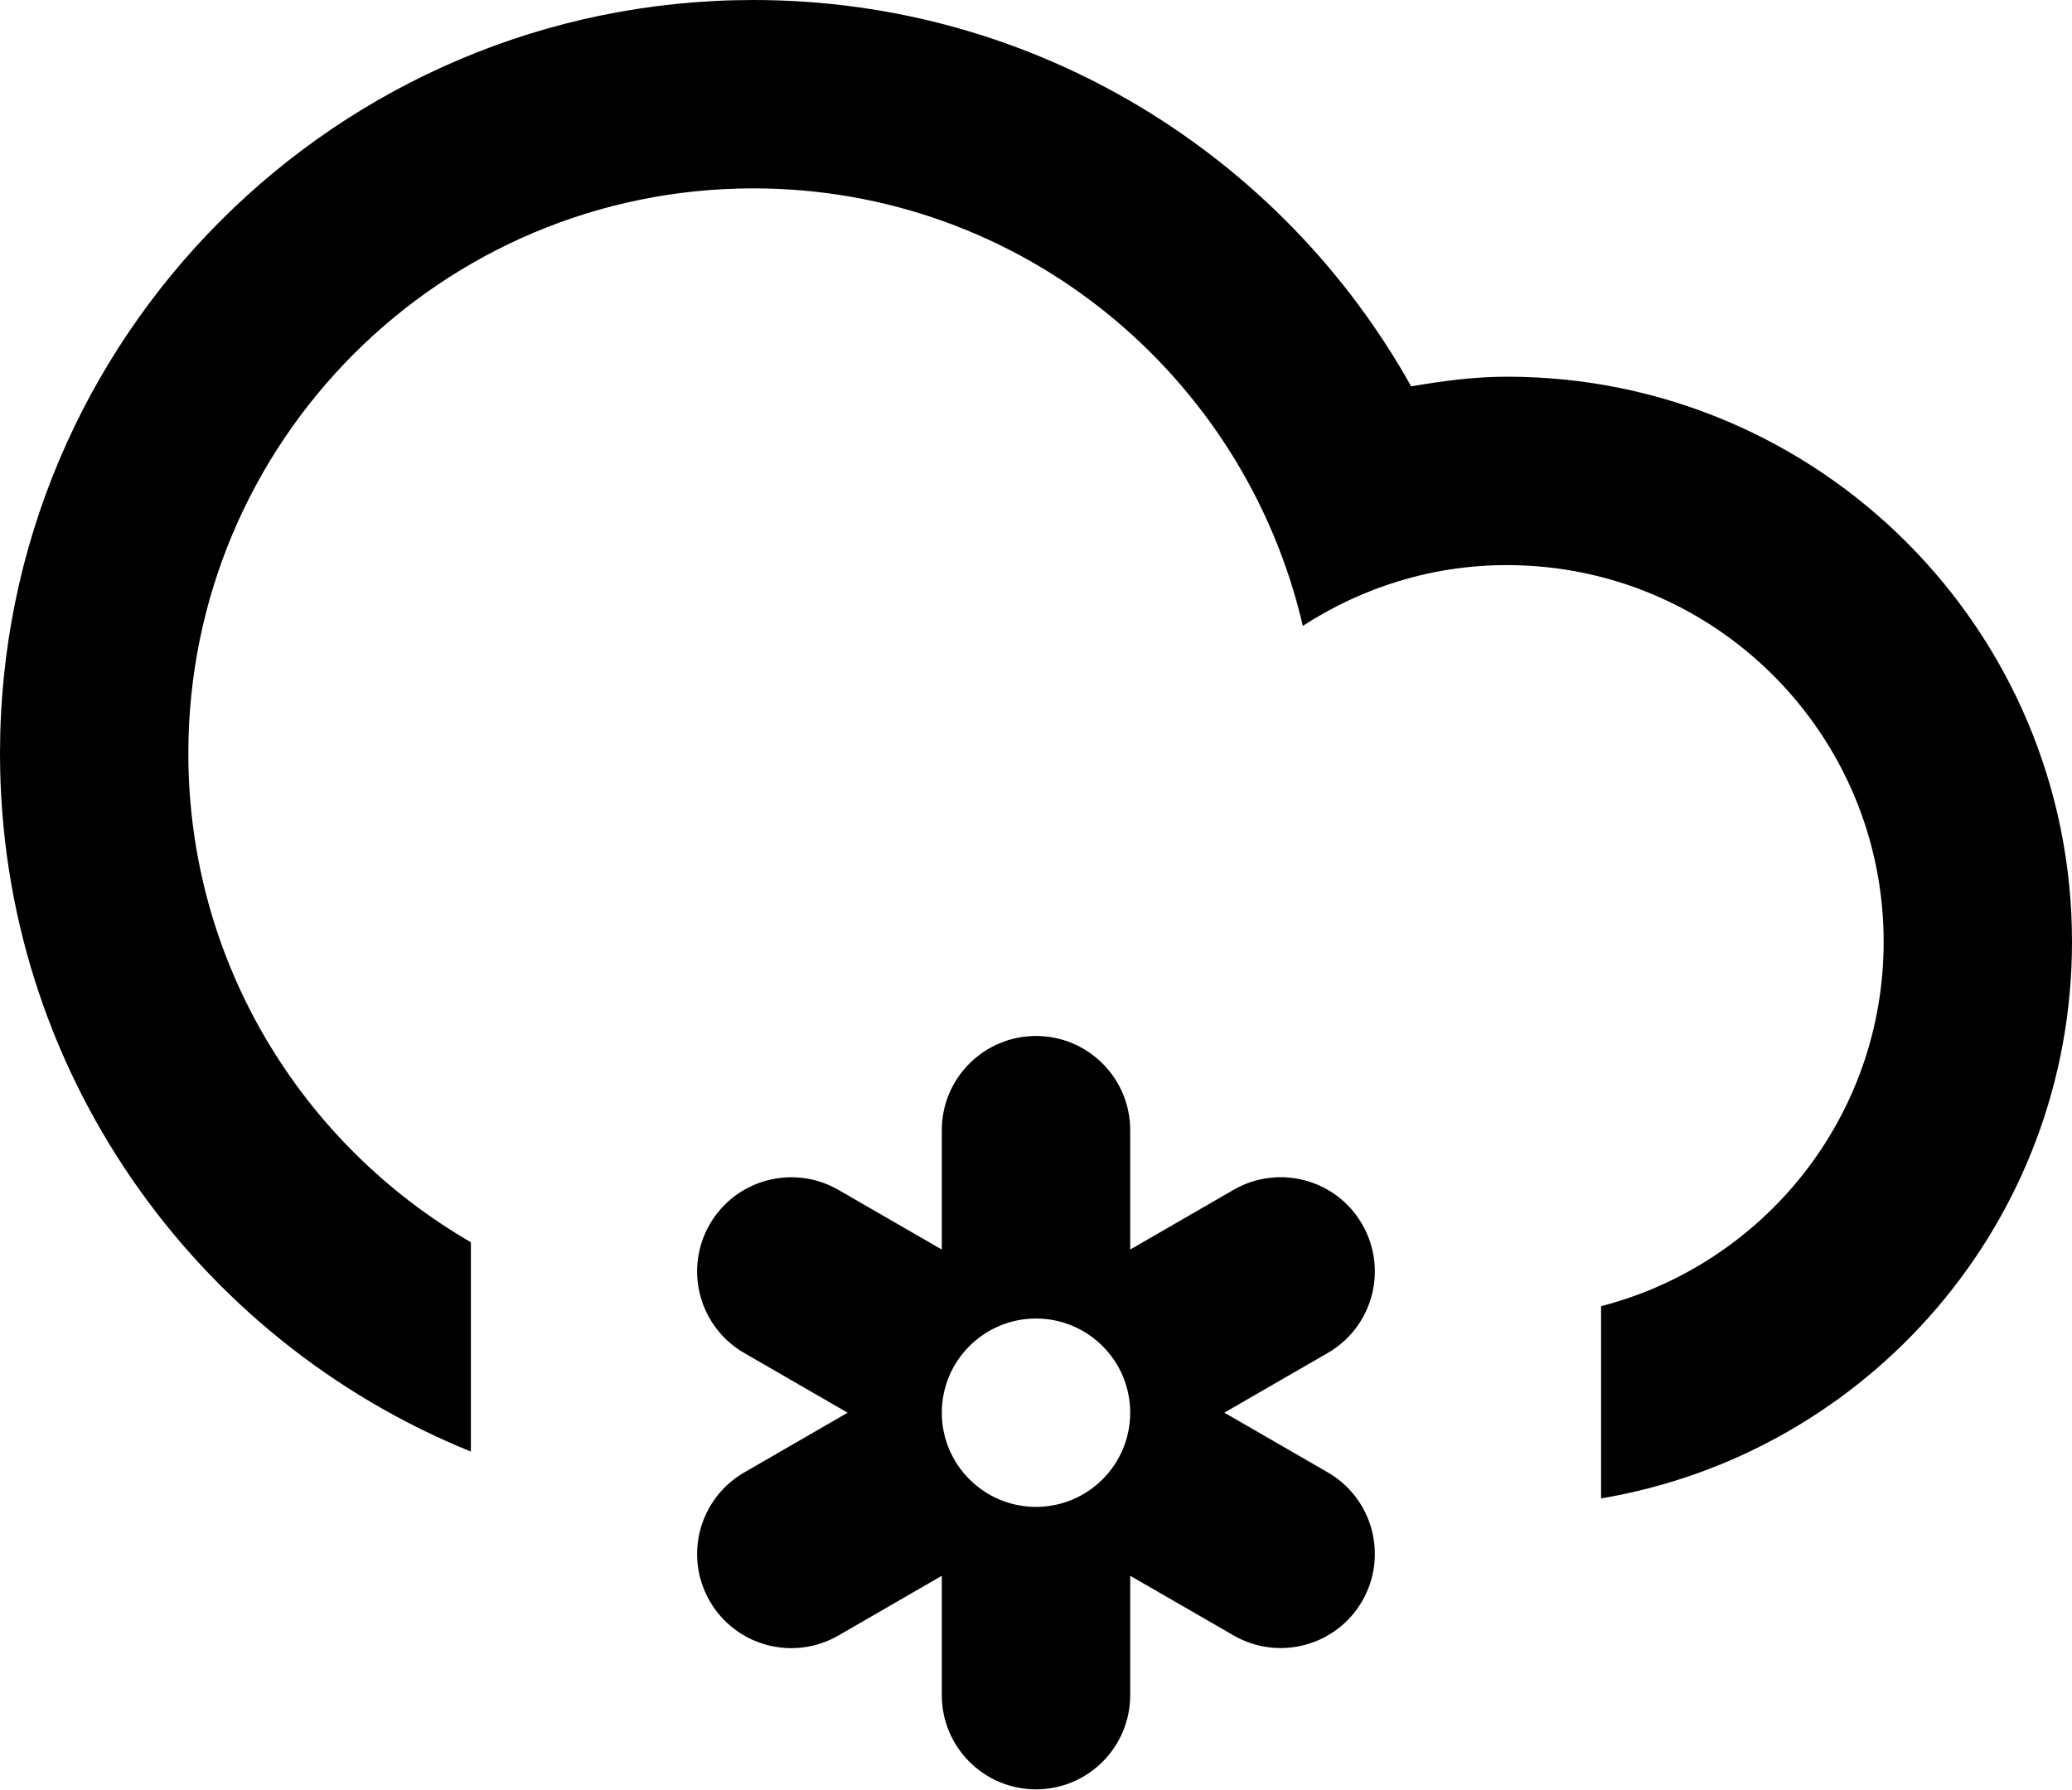
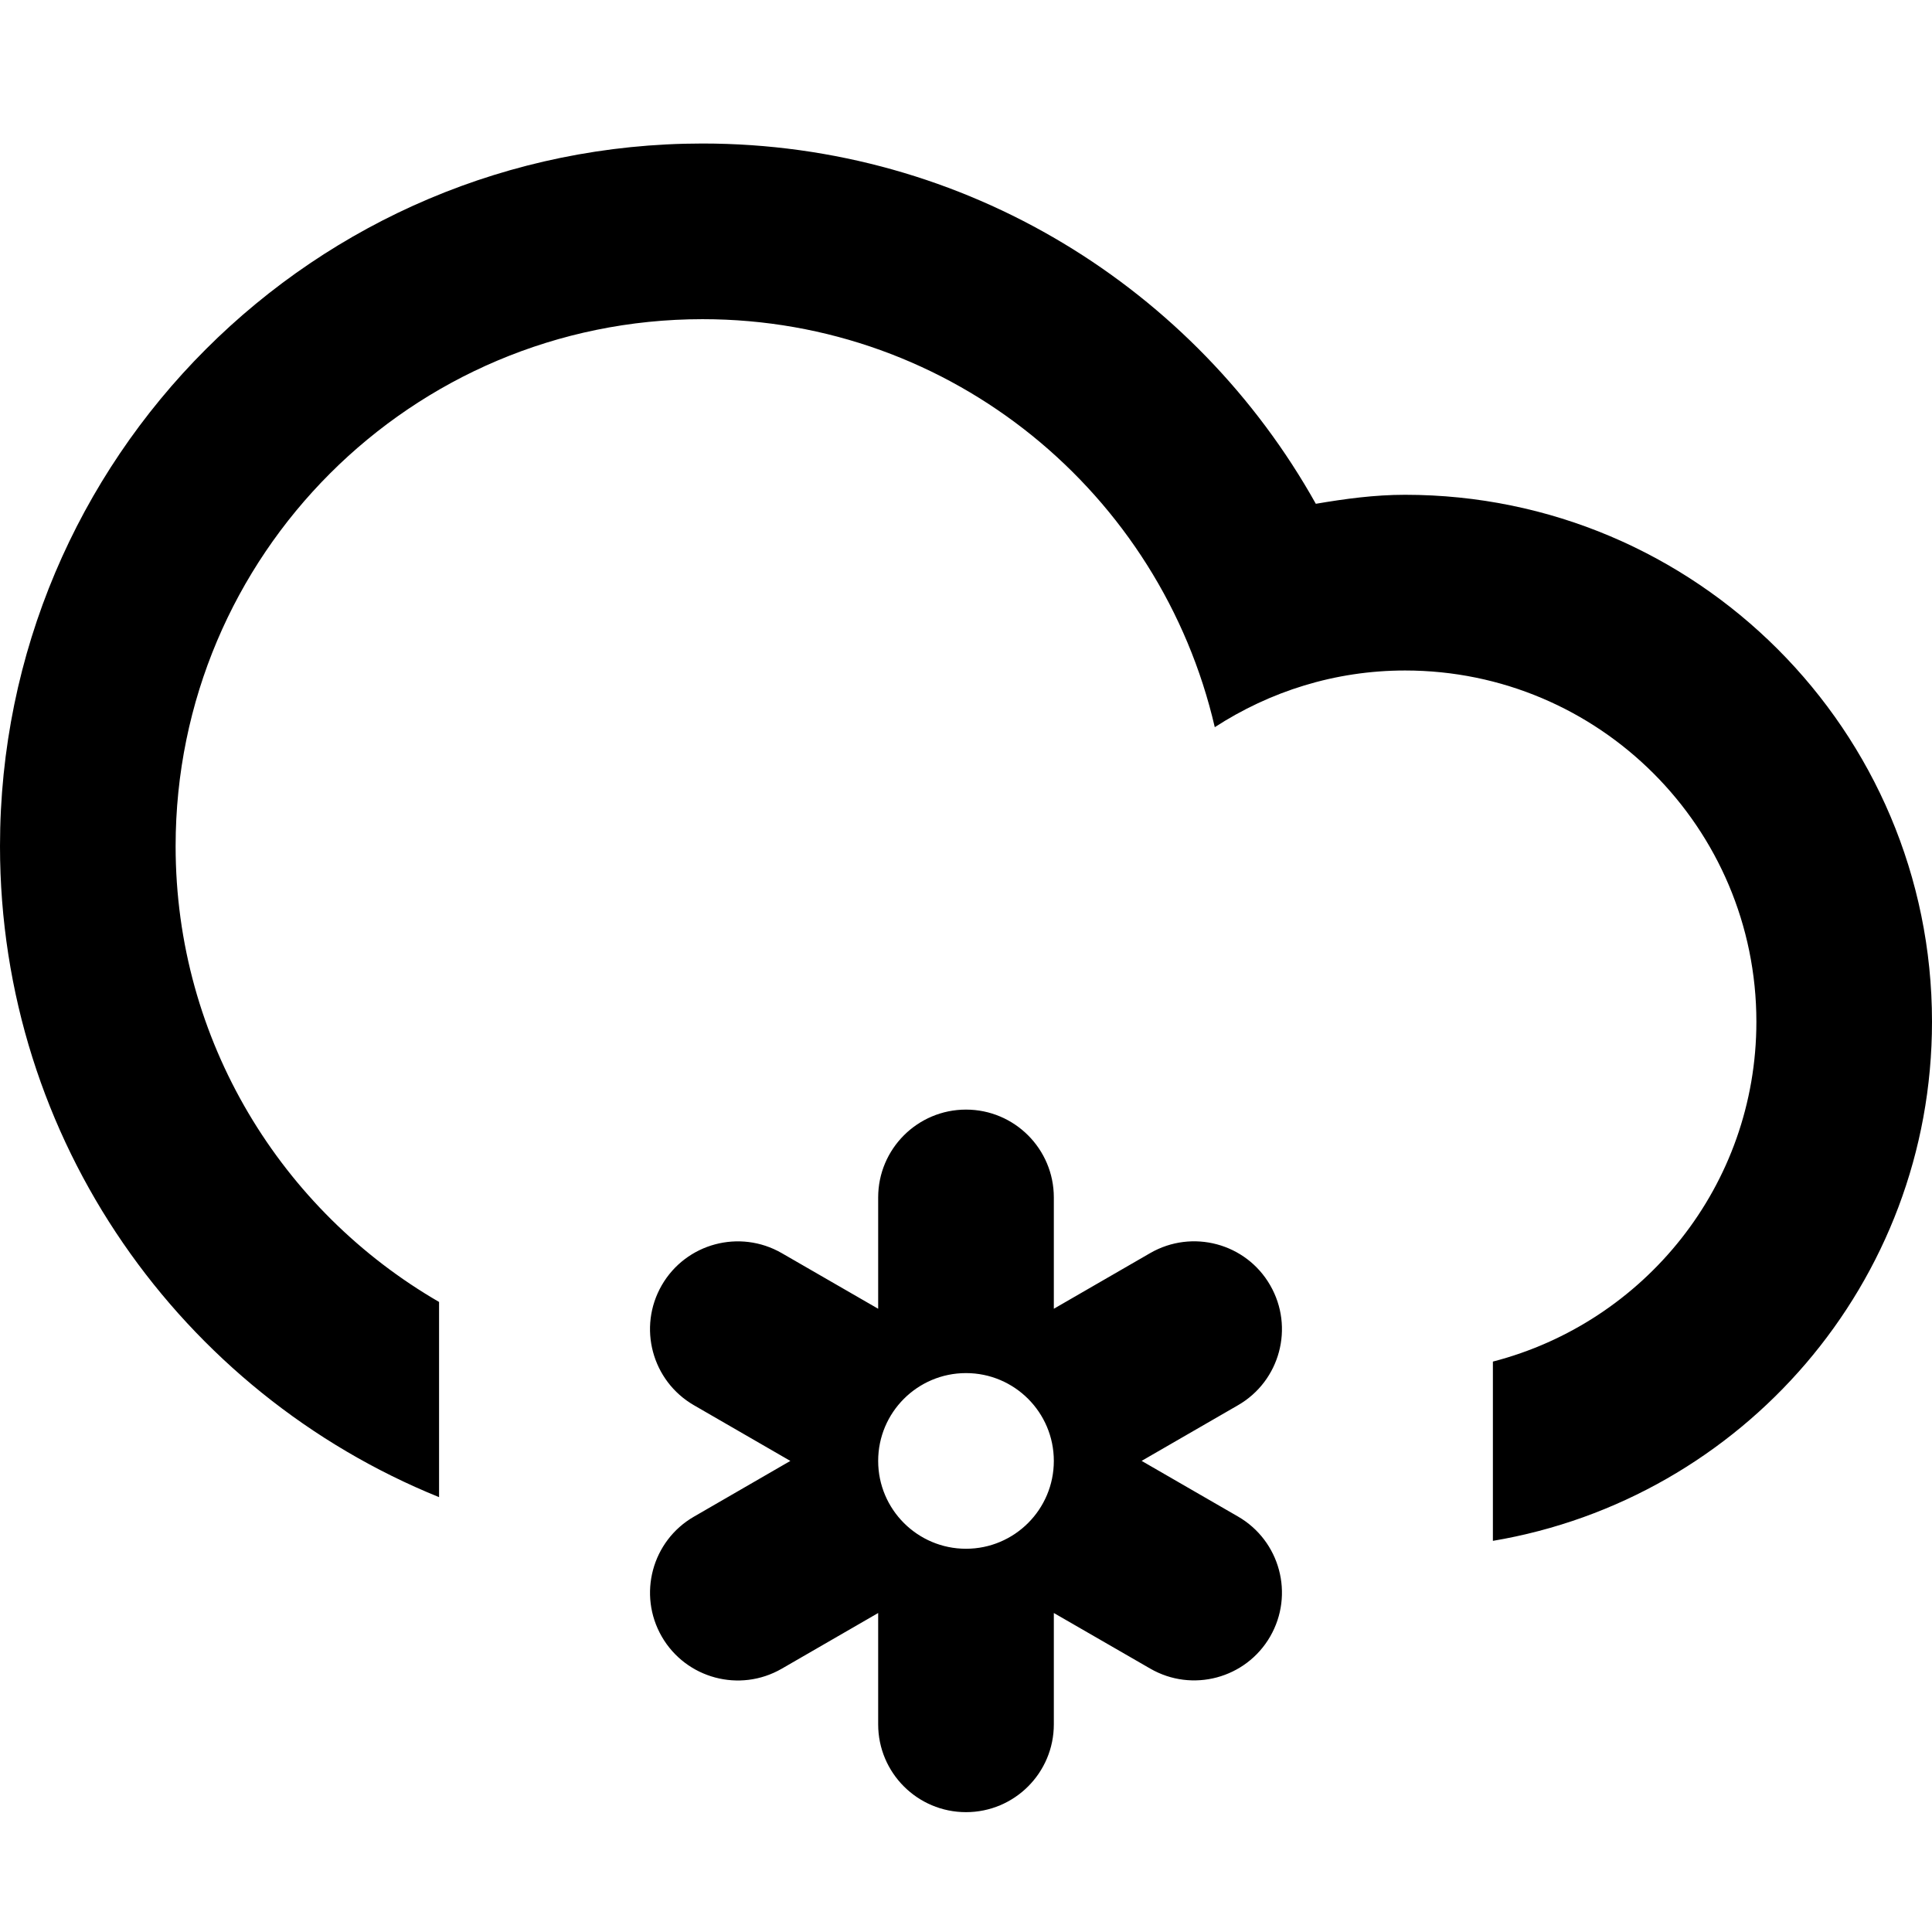
- <svg xmlns="http://www.w3.org/2000/svg" version="1.1" id="Layer_1" x="0px" y="0px" width="43.994" height="37.997" viewBox="0 0 43.994 37.997" enable-background="new 0 0 100 100" xml:space="preserve">
+ <svg xmlns="http://www.w3.org/2000/svg" version="1.1" id="Layer_1" x="0px" y="0px" width="43.994" height="43.994" viewBox="0 0 43.994 43.994" enable-background="new 0 0 100 100" xml:space="preserve">
  <defs id="defs7" />
-   <path d="m 33.995,31.819 v -4.082 c 3.448,-0.891 6,-4.012 6,-7.738 C 39.995,15.582 36.413,12 31.996,12 30.395,12 28.912,12.48 27.662,13.291 26.431,7.974 21.689,4 15.998,4 9.371,4 3.999,9.373 3.999,16 c 0,4.438 2.417,8.305 5.999,10.379 v 4.445 C 4.138,28.449 0,22.711 0,15.999 0,7.164 7.162,0 15.998,0 c 6.004,0 11.229,3.312 13.965,8.204 0.664,-0.113 1.336,-0.205 2.033,-0.205 6.626,0 11.998,5.373 11.998,11.998 0,5.947 -4.326,10.867 -9.999,11.822 z m -18.926,-5.82 c 0.553,-0.957 1.775,-1.283 2.732,-0.732 l 2.196,1.267 v -2.535 c 0,-1.104 0.896,-2 2,-2 1.104,0 2,0.896 2,2 v 2.535 l 2.195,-1.268 c 0.957,-0.551 2.18,-0.225 2.731,0.732 0.553,0.957 0.225,2.18 -0.731,2.732 l -2.196,1.268 2.196,1.268 c 0.956,0.553 1.284,1.775 0.731,2.732 -0.552,0.955 -1.774,1.283 -2.731,0.73 l -2.195,-1.266 v 2.535 c 0,1.105 -0.896,2 -2,2 -1.104,0 -2,-0.895 -2,-2 v -2.535 l -2.195,1.268 c -0.957,0.553 -2.18,0.225 -2.732,-0.73 -0.552,-0.957 -0.225,-2.18 0.732,-2.732 l 2.195,-1.269 -2.195,-1.268 c -0.957,-0.553 -1.284,-1.775 -0.733,-2.732 z m 6.928,6 c 1.104,0 2,-0.896 2,-2 0,-1.105 -0.896,-2 -2,-2 -1.104,0 -2,0.895 -2,2 0,1.103 0.896,2 2,2 z" id="path2" style="clip-rule:evenodd;fill-rule:evenodd" />
+   <path d="m 33.995,35.087 v -4.082 c 3.448,-0.891 6,-4.012 6,-7.738 0,-4.417 -3.582,-7.999 -7.999,-7.999 -1.601,0 -3.084,0.48 -4.334,1.291 -1.231,-5.317 -5.973,-9.291 -11.664,-9.291 -6.627,0 -11.999,5.373 -11.999,12 0,4.438 2.417,8.305 5.999,10.379 v 4.445 C 4.138,31.717 0,25.979 0,19.267 0,10.432 7.162,3.268 15.998,3.268 c 6.004,0 11.229,3.312 13.965,8.204 0.664,-0.113 1.336,-0.205 2.033,-0.205 6.626,0 11.998,5.373 11.998,11.998 0,5.947 -4.326,10.867 -9.999,11.822 z m -18.926,-5.82 c 0.553,-0.957 1.775,-1.283 2.732,-0.732 l 2.196,1.267 v -2.535 c 0,-1.104 0.896,-2 2,-2 1.104,0 2,0.896 2,2 v 2.535 l 2.195,-1.268 c 0.957,-0.551 2.18,-0.225 2.731,0.732 0.553,0.957 0.225,2.18 -0.731,2.732 l -2.196,1.268 2.196,1.268 c 0.956,0.553 1.284,1.775 0.731,2.732 -0.552,0.955 -1.774,1.283 -2.731,0.73 l -2.195,-1.266 v 2.535 c 0,1.105 -0.896,2 -2,2 -1.104,0 -2,-0.895 -2,-2 v -2.535 l -2.195,1.268 c -0.957,0.553 -2.18,0.225 -2.732,-0.73 -0.552,-0.957 -0.225,-2.18 0.732,-2.732 l 2.195,-1.269 -2.195,-1.268 c -0.957,-0.553 -1.284,-1.775 -0.733,-2.732 z m 6.928,6 c 1.104,0 2,-0.896 2,-2 0,-1.105 -0.896,-2 -2,-2 -1.104,0 -2,0.895 -2,2 0,1.103 0.896,2 2,2 z" id="path2" style="clip-rule:evenodd;fill-rule:evenodd" />
</svg>
